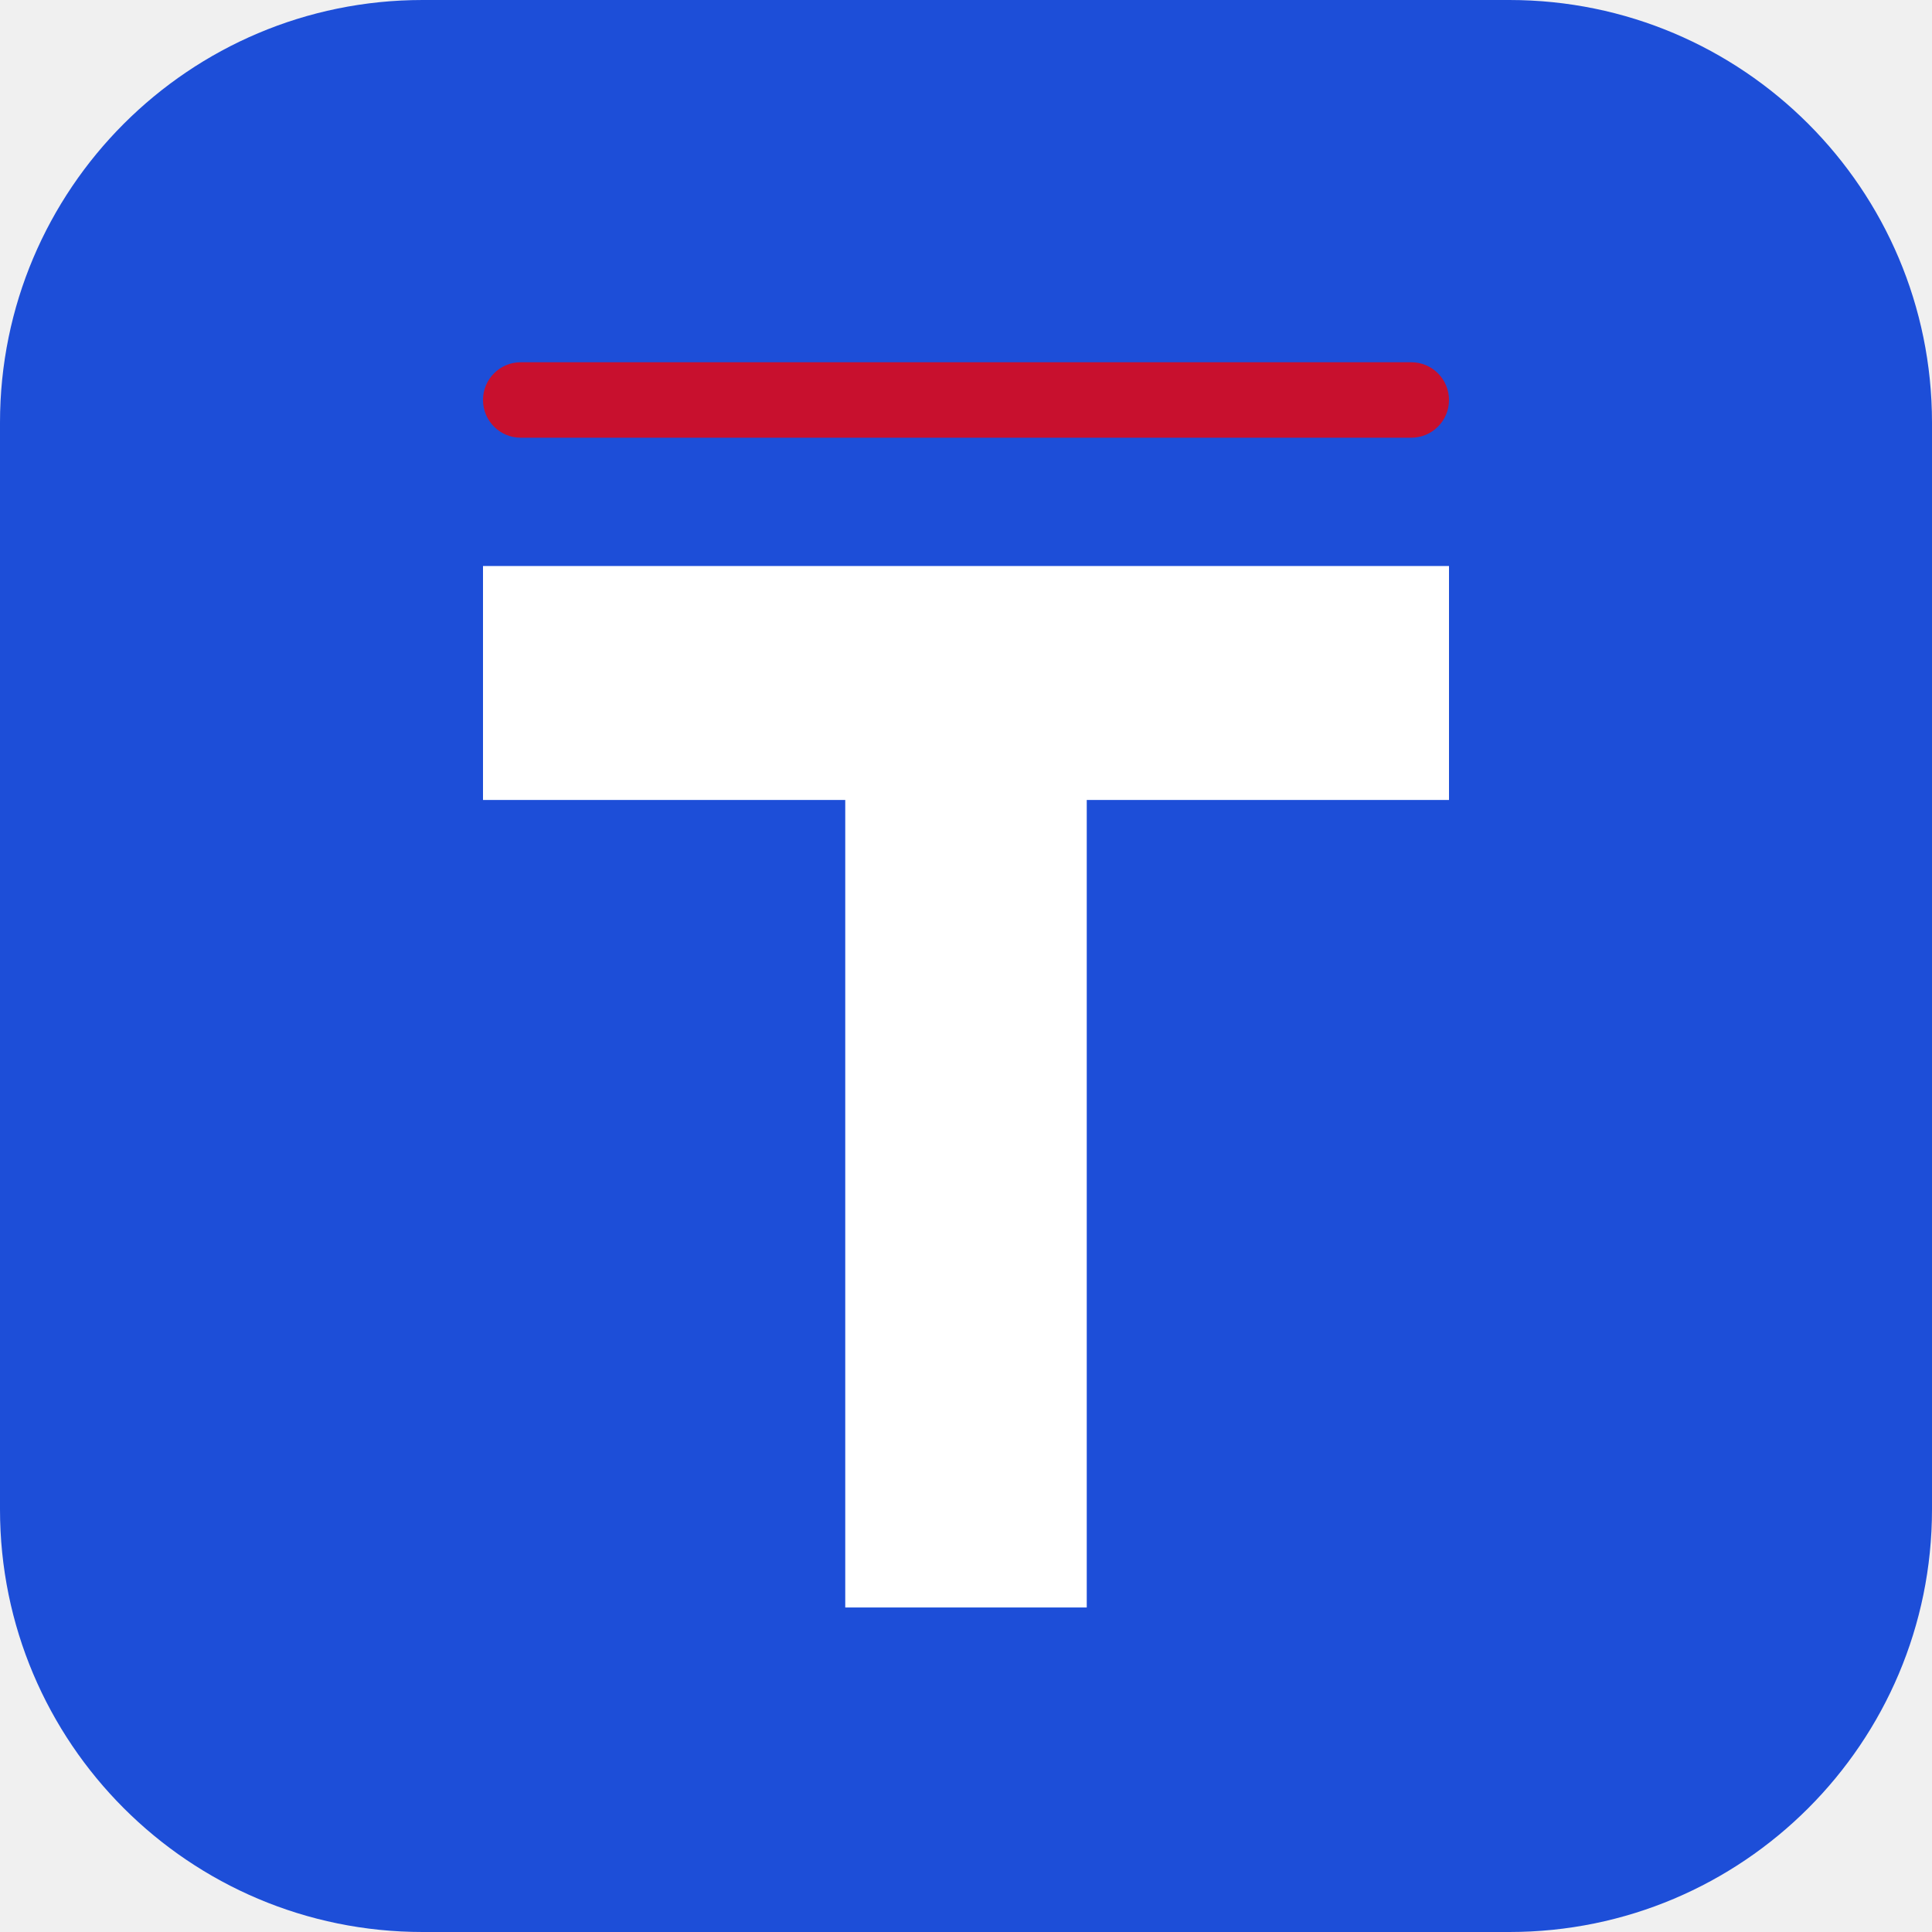
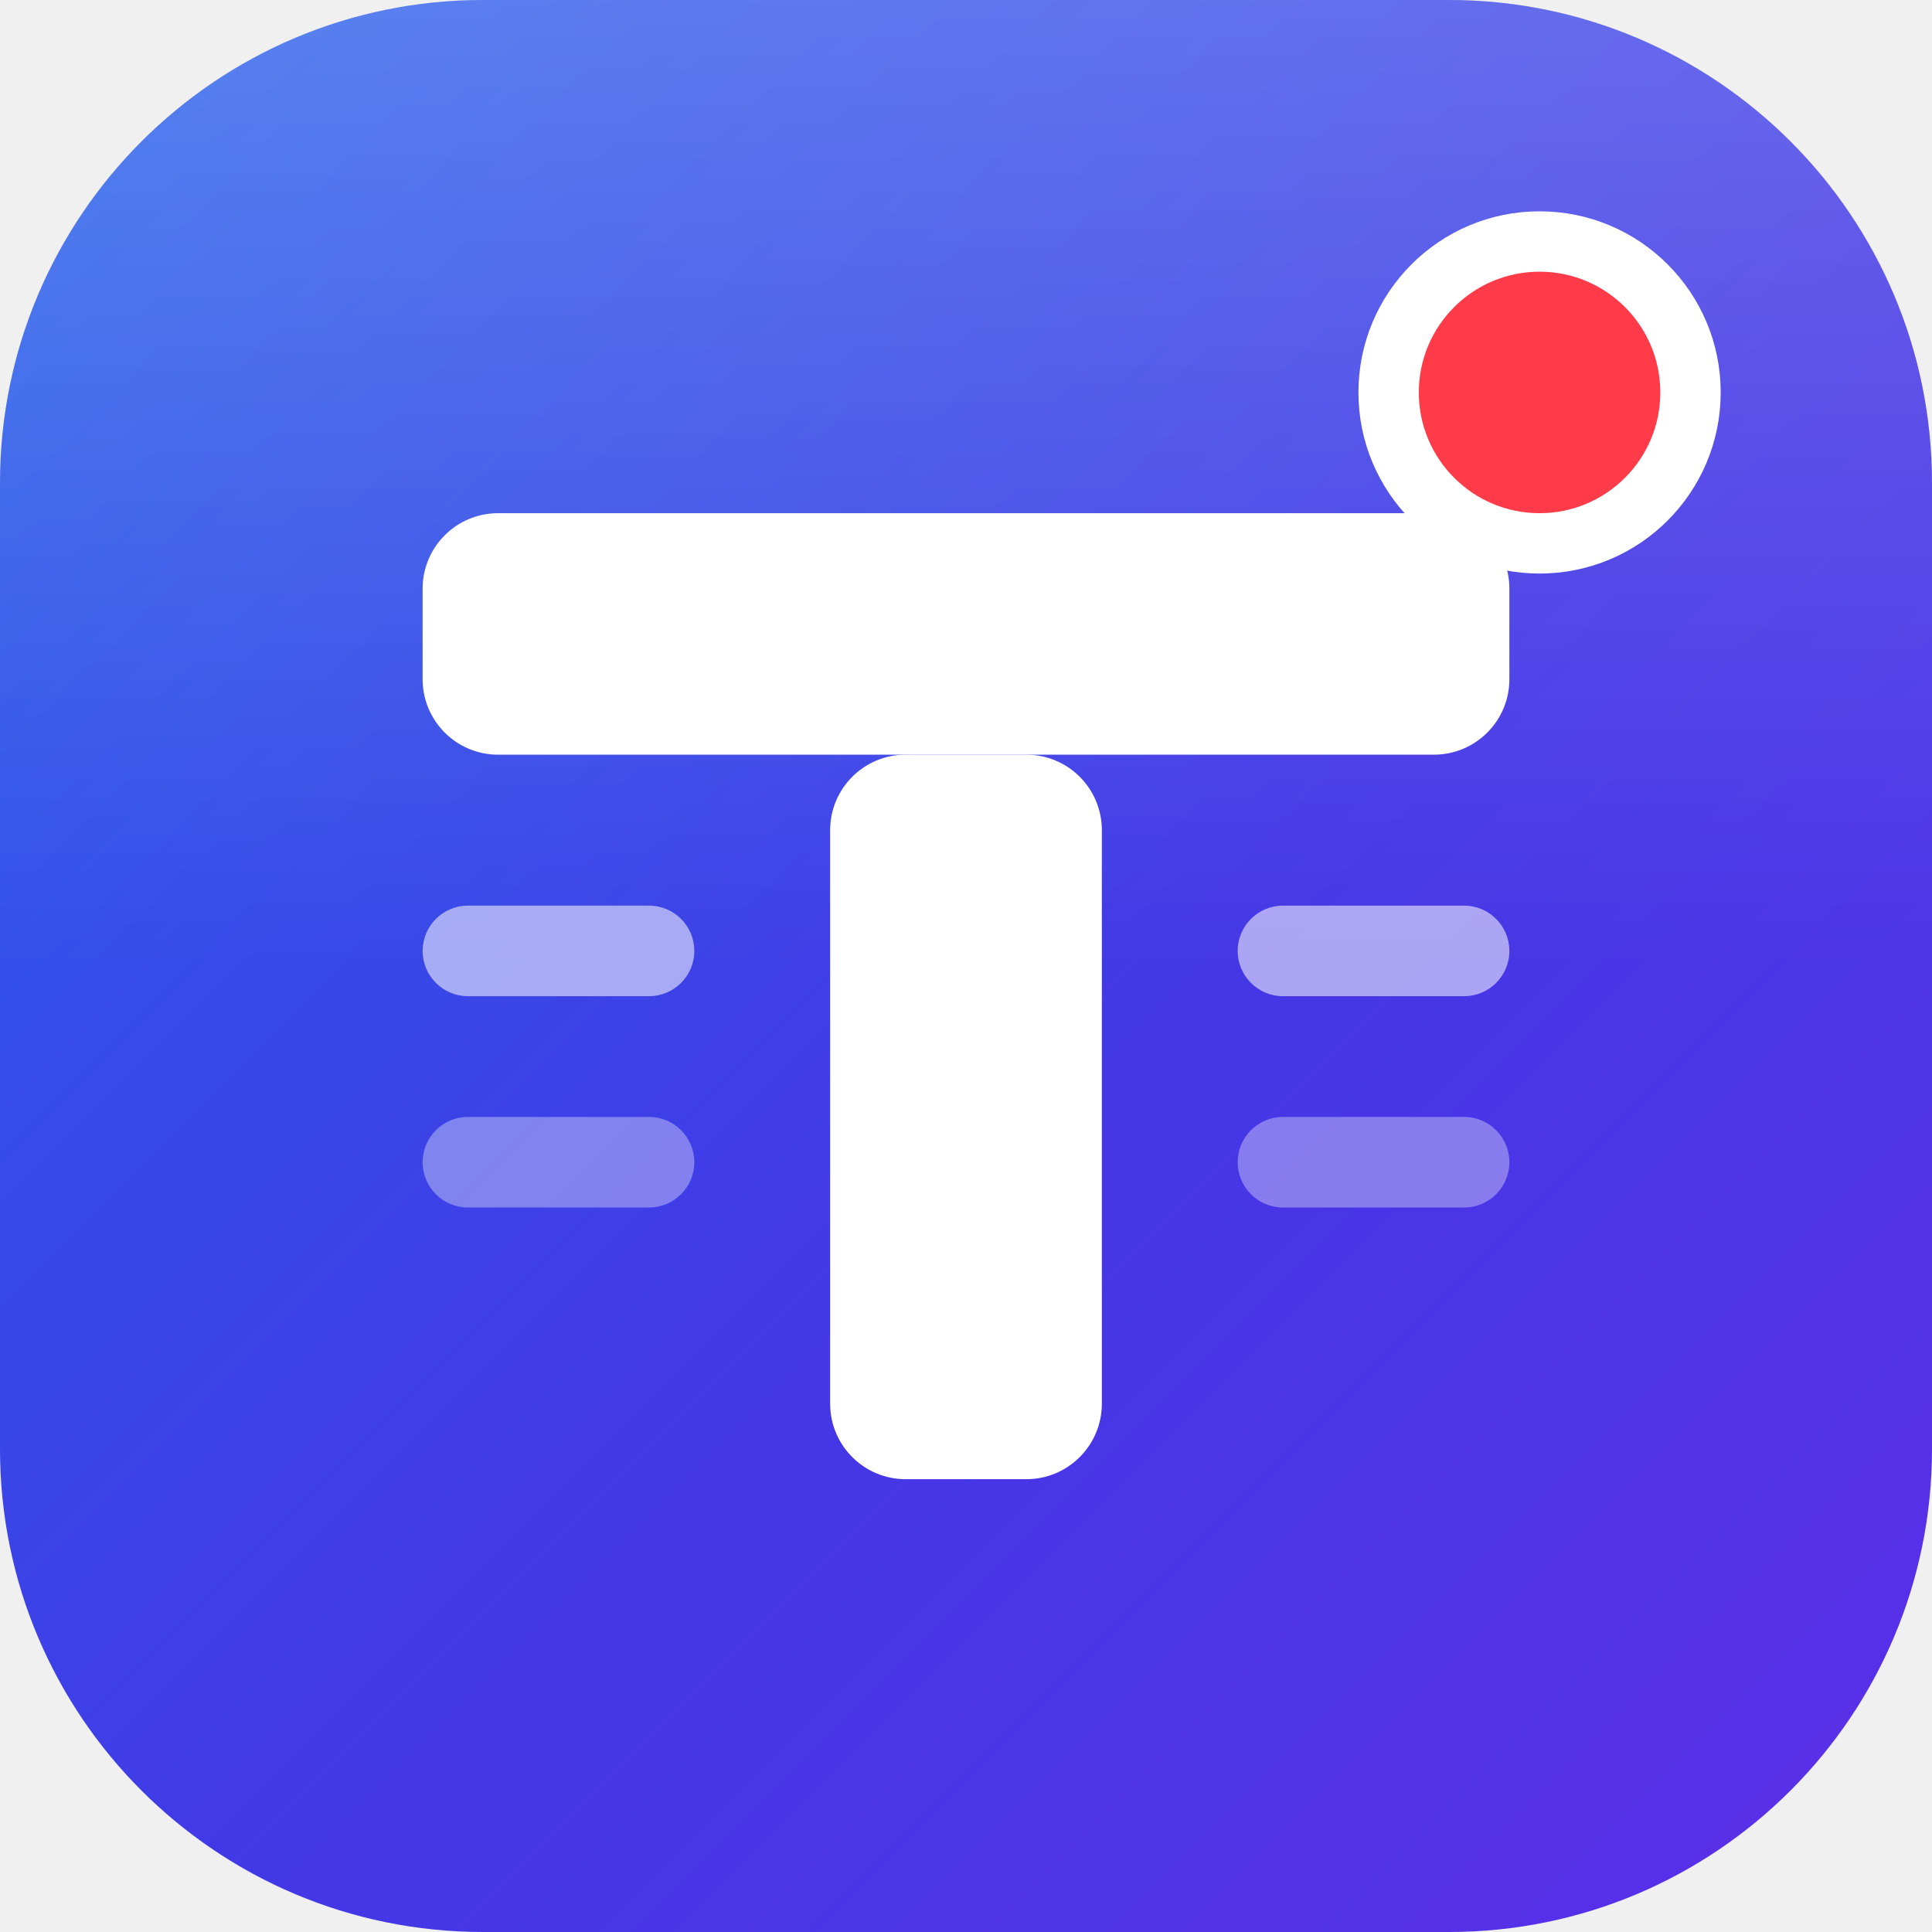
- <svg xmlns="http://www.w3.org/2000/svg" viewBox="0 0 512 512">
-   <rect width="512" height="512" rx="112" fill="#1d4ed8" />
-   <path d="M128 150h256v62H288v214h-64V212h-96z" fill="#fff" />
-   <rect x="128" y="96" width="256" height="20" rx="10" fill="#c8102e" />
+ <svg xmlns="http://www.w3.org/2000/svg" viewBox="0 0 64 64">
+   <defs>
+     <linearGradient id="g" x1="0" y1="0" x2="1" y2="1">
+       <stop offset="0" stop-color="#2563eb" />
+       <stop offset=".55" stop-color="#4338e6" />
+       <stop offset="1" stop-color="#5b2ee8" />
+     </linearGradient>
+     <linearGradient id="s" x1="0" y1="0" x2="0" y2="1">
+       <stop offset="0" stop-color="#fff" stop-opacity=".22" />
+       <stop offset=".5" stop-color="#fff" stop-opacity="0" />
+     </linearGradient>
+   </defs>
+   <rect width="64" height="64" rx="16" fill="url(#g)" />
+   <rect width="64" height="64" rx="16" fill="url(#s)" />
+   <rect x="14" y="17" width="36" height="8" rx="2.5" fill="#fff" />
+   <rect x="27.5" y="25" width="9" height="24" rx="2.5" fill="#fff" />
+   <rect x="14" y="30" width="9" height="3" rx="1.5" fill="#fff" opacity=".55" />
+   <rect x="41" y="30" width="9" height="3" rx="1.5" fill="#fff" opacity=".55" />
+   <rect x="14" y="37" width="9" height="3" rx="1.5" fill="#fff" opacity=".35" />
+   <rect x="41" y="37" width="9" height="3" rx="1.5" fill="#fff" opacity=".35" />
+   <circle cx="51" cy="13" r="5" fill="#ff3b4a" stroke="#fff" stroke-width="2" />
</svg>
